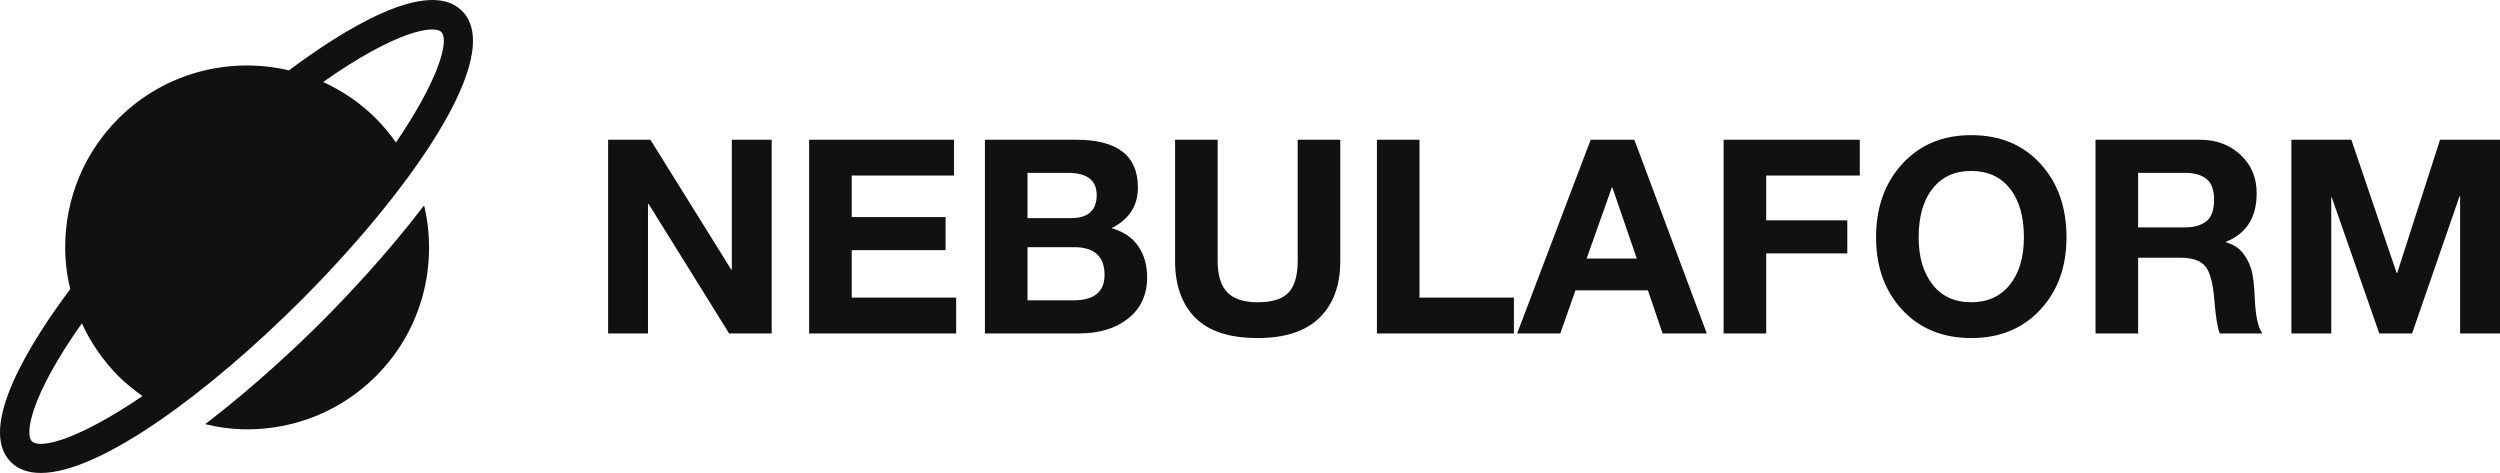
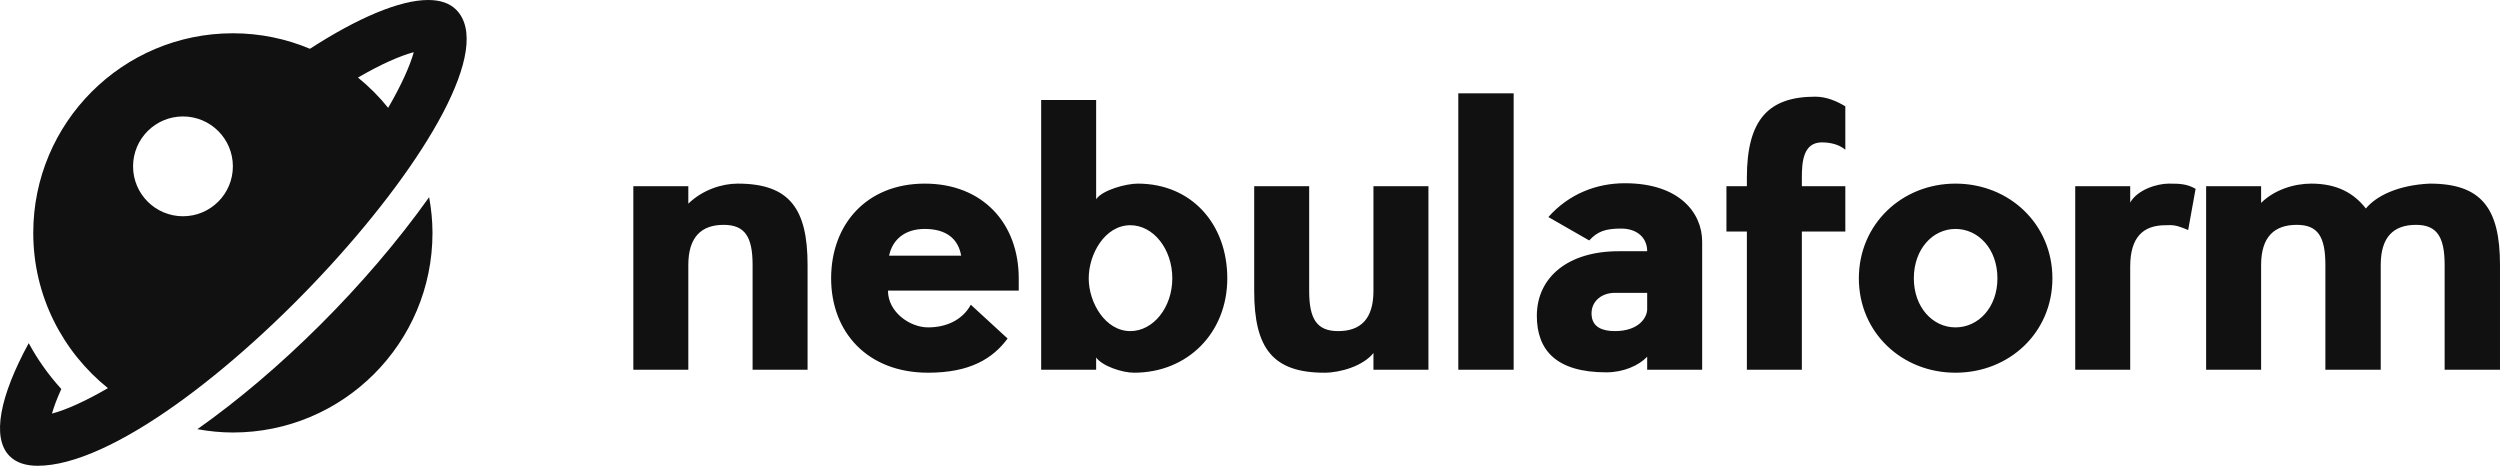
- <svg xmlns="http://www.w3.org/2000/svg" viewBox="0 0 370 69.996" preserveAspectRatio="xMidYMid meet" class="css-1r4bsbq" id="adehfgec" width="370" height="69.996">
-   <defs id="SvgjsDefs3543" />
-   <g id="SvgjsG3544" featurekey="xG21Y3-0" transform="matrix(2.18829,0,0,2.18829,-74.41541,-74.41597)" fill="#111111">
-     <g>
-       <path d="M65.254,34.743c-2.33-2.33-8.17,1.38-11.7,4.02c-0.01,0-0.01,0-0.01,0c-4.02-0.94-8.4,0.14-11.53,3.26   c-2.32,2.32-3.6,5.42-3.6,8.71c0,0.96,0.12,1.9,0.34,2.82c0,0,0,0,0,0.01c-2.64,3.52-6.34,9.37-4.01,11.7   c0.51,0.5,1.19,0.73,2.02,0.73c4.06,0,11.48-5.55,17.58-11.65C61.693,47.003,68.244,37.733,65.254,34.743z M36.154,63.843   c-0.46-0.46-0.14-2.98,3.39-7.97c0.6,1.31,1.43,2.52,2.47,3.57c0.51,0.5,1.06,0.95,1.63,1.35   C39.534,63.593,36.764,64.453,36.154,63.843z M60.784,43.643c-0.4-0.57-0.84-1.11-1.35-1.62c-1.06-1.06-2.28-1.88-3.57-2.47   c5-3.53,7.52-3.85,7.98-3.39C64.443,36.763,63.584,39.543,60.784,43.643z" />
-       <path d="M55.759,55.762c-1.389,1.389-4.418,4.297-7.881,6.931c0.935,0.225,1.889,0.351,2.846,0.351c3.16,0,6.31-1.2,8.71-3.6   c3.135-3.135,4.207-7.532,3.256-11.549C60.134,51.255,57.295,54.225,55.759,55.762z" />
-     </g>
+ <svg xmlns="http://www.w3.org/2000/svg" viewBox="0 0 375 69.867" preserveAspectRatio="xMidYMid meet" class="css-1r4bsbq" id="ffffhfgd" width="375" height="69.867">
+   <defs id="SvgjsDefs3152" />
+   <g id="SvgjsG3153" featurekey="nRdZyp-0" transform="matrix(0.8317483,0,0,0.8317483,-6.656251,-6.653986)" fill="#111111">
+     <path d="M85.393,43.559C85.772,45.652,86,47.798,86,50c0,19.882-16.118,36-36,36c-2.189,0-4.321-0.227-6.402-0.601  C58.324,75.031,74.087,59.466,85.393,43.559z" fill="#111111" />
+     <path d="M90.259,9.741C89.08,8.562,87.363,8,85.211,8c-5.105,0-12.68,3.215-21.311,8.798  C59.625,15,54.932,14,50,14c-19.882,0-36,16.118-36,36c0,11.336,5.275,21.402,13.466,27.999c-4.126,2.396-7.579,3.921-10.087,4.592  c0.337-1.217,0.893-2.709,1.682-4.437c-2.302-2.525-4.267-5.293-5.877-8.27c-5.19,9.512-6.753,17.064-3.442,20.375  C10.92,91.438,12.637,92,14.789,92C41.138,92,103.848,23.33,90.259,9.741z M82.622,17.409c-0.659,2.382-2.165,5.821-4.618,10.04  c-1.617-2.009-3.439-3.842-5.444-5.463C76.678,19.595,80.118,18.079,82.622,17.409z M41,29c4.971,0,9,4.029,9,9s-4.029,9-9,9  s-9-4.029-9-9S36.029,29,41,29z" fill="#111111" />
  </g>
-   <g id="SvgjsG3545" featurekey="n48U4P-0" transform="matrix(2.007457,0,0,2.007457,87.22971,9.199884)" fill="#111111">
-     <path d="M4.5 5.72 l5.96 9.58 l0.04 0 l0 -9.58 l2.94 0 l0 14.28 l-3.14 0 l-5.94 -9.56 l-0.04 0 l0 9.56 l-2.94 0 l0 -14.28 l3.12 0 z M26.88 5.72 l0 2.64 l-7.54 0 l0 3.06 l6.92 0 l0 2.44 l-6.92 0 l0 3.5 l7.7 0 l0 2.64 l-10.84 0 l0 -14.28 l10.68 0 z M35.9 5.72 c3.027 0 4.54 1.173 4.54 3.52 c0 1.347 -0.647 2.347 -1.94 3 c0.88 0.253 1.537 0.697 1.97 1.33 s0.65 1.397 0.65 2.29 c0 1.28 -0.463 2.29 -1.39 3.03 s-2.143 1.11 -3.65 1.11 l-6.92 0 l0 -14.28 l6.74 0 z M35.5 11.5 c1.267 0 1.9 -0.567 1.9 -1.7 c0 -1.093 -0.707 -1.64 -2.12 -1.64 l-2.98 0 l0 3.34 l3.2 0 z M35.68 17.56 c1.533 0 2.3 -0.627 2.3 -1.88 c0 -1.36 -0.747 -2.04 -2.24 -2.04 l-3.44 0 l0 3.92 l3.38 0 z M46.32 5.72 l-0 8.94 c0 1.053 0.237 1.823 0.71 2.31 s1.217 0.73 2.23 0.73 c1.093 0 1.86 -0.243 2.3 -0.73 s0.66 -1.257 0.66 -2.31 l0 -8.94 l3.14 0 l0 8.94 c0 1.787 -0.51 3.18 -1.53 4.18 s-2.543 1.5 -4.57 1.5 c-2.067 0 -3.597 -0.5 -4.59 -1.5 s-1.49 -2.393 -1.49 -4.18 l0 -8.94 l3.14 0 z M61.2 5.72 l0 11.64 l6.96 0 l0 2.64 l-10.1 0 l0 -14.28 l3.14 0 z M77.04 5.72 l5.34 14.28 l-3.26 0 l-1.08 -3.18 l-5.34 0 l-1.12 3.18 l-3.18 0 l5.42 -14.28 l3.22 0 z M75.38 9.24 l-1.86 5.24 l3.7 0 l-1.8 -5.24 l-0.04 0 z M93.66 5.72 l0 2.64 l-6.9 0 l0 3.3 l5.98 0 l0 2.44 l-5.98 0 l0 5.9 l-3.14 0 l0 -14.28 l10.04 0 z M101.88 5.38 c2.107 0 3.803 0.7 5.09 2.1 s1.93 3.213 1.93 5.44 c0 2.173 -0.647 3.953 -1.94 5.34 s-2.987 2.08 -5.08 2.08 c-2.107 0 -3.803 -0.693 -5.09 -2.08 s-1.93 -3.167 -1.93 -5.34 c0 -2.213 0.647 -4.023 1.94 -5.43 s2.987 -2.11 5.08 -2.11 z M98 12.92 c0 1.44 0.34 2.597 1.02 3.47 s1.633 1.31 2.86 1.31 c1.2 0 2.147 -0.43 2.84 -1.29 s1.04 -2.023 1.04 -3.49 c0 -1.533 -0.343 -2.733 -1.03 -3.6 s-1.643 -1.3 -2.87 -1.3 c-1.2 0 -2.143 0.433 -2.83 1.3 s-1.03 2.067 -1.03 3.6 z M118.74 5.72 c1.2 0 2.197 0.37 2.99 1.11 s1.19 1.683 1.19 2.83 c0 1.787 -0.753 2.98 -2.26 3.58 l0 0.04 c0.507 0.147 0.903 0.39 1.19 0.73 s0.503 0.737 0.65 1.19 s0.24 1.18 0.28 2.18 c0.053 1.307 0.24 2.18 0.56 2.62 l-3.14 0 c-0.173 -0.44 -0.307 -1.267 -0.4 -2.48 c-0.107 -1.28 -0.34 -2.117 -0.7 -2.51 s-0.947 -0.59 -1.76 -0.59 l-3.16 0 l0 5.58 l-3.14 0 l0 -14.28 l7.7 0 z M117.64 12.18 c0.667 0 1.19 -0.15 1.57 -0.45 s0.57 -0.83 0.57 -1.59 c0 -0.72 -0.187 -1.23 -0.56 -1.53 s-0.907 -0.45 -1.6 -0.45 l-3.44 0 l0 4.02 l3.46 0 z M129.9 5.72 l3.34 9.82 l0.04 0 l3.16 -9.82 l4.42 0 l0 14.28 l-2.94 0 l0 -10.12 l-0.04 0 l-3.5 10.12 l-2.42 0 l-3.5 -10.02 l-0.04 0 l0 10.02 l-2.94 0 l0 -14.28 l4.42 0 z" />
+   <g id="SvgjsG3154" featurekey="Q4qmbg-0" transform="matrix(2.786364,0,0,2.786364,92.77091,-0.2661849)" fill="#111111">
+     <path d="M10.18 14.36 l0 5.64 l-2.96 0 l0 -5.64 c0 -1.5 -0.4 -2.16 -1.56 -2.16 c-1.2 0 -1.9 0.66 -1.9 2.16 l0 5.64 l-2.96 0 l0 -9.88 l2.96 0 l0 0.94 c0.76 -0.74 1.8 -1.08 2.66 -1.08 c2.78 0 3.76 1.34 3.76 4.38 z M21.548 15.08 l0 0.66 l-7.04 0 c0 1.16 1.18 1.98 2.16 1.98 c0.96 0 1.84 -0.38 2.3 -1.22 l1.98 1.82 c-0.8 1.08 -2.02 1.84 -4.28 1.84 c-3.24 0 -5.22 -2.16 -5.22 -5.08 s1.92 -5.1 5.04 -5.1 s5.06 2.14 5.06 5.1 z M14.568 13.86 l3.88 0 c-0.16 -0.94 -0.84 -1.44 -1.96 -1.44 c-1.08 0 -1.74 0.58 -1.92 1.44 z M27.955 9.98 c2.9 0 4.82 2.18 4.82 5.1 s-2.12 5.08 -5.02 5.08 c-0.64 0 -1.72 -0.36 -2.04 -0.82 l0 0.66 l-2.96 0 l0 -14.52 l2.96 0 l0 5.34 c0.34 -0.5 1.62 -0.84 2.24 -0.84 z M27.555 17.92 c1.24 0 2.26 -1.28 2.26 -2.84 c0 -1.58 -1.02 -2.86 -2.26 -2.86 c-1.36 0 -2.24 1.54 -2.24 2.86 s0.9 2.84 2.24 2.84 z M34.223 15.76 l0 -5.64 l2.96 0 l0 5.64 c0 1.52 0.42 2.16 1.56 2.16 c1.2 0 1.9 -0.64 1.9 -2.16 l0 -5.64 l2.96 0 l0 9.88 l-2.96 0 l0 -0.9 c-0.56 0.7 -1.78 1.06 -2.64 1.06 c-2.78 0 -3.78 -1.32 -3.78 -4.4 z M48.191 5.12 l0 14.88 l-2.98 0 l0 -14.88 l2.98 0 z M52.259 13.04 l-2.2 -1.26 c1.1 -1.24 2.58 -1.82 4.12 -1.82 c2.96 0 4.16 1.62 4.16 3.14 l0 6.9 l-2.96 0 l0 -0.7 c-0.46 0.48 -1.28 0.84 -2.2 0.84 c-2.7 0 -3.74 -1.2 -3.74 -3.04 c0 -2.08 1.68 -3.48 4.4 -3.48 l1.54 0 c0 -0.74 -0.56 -1.22 -1.4 -1.22 c-0.86 0 -1.28 0.16 -1.72 0.64 z M55.379 16.74 l0 -0.88 l-1.74 0 c-0.78 0 -1.36 0.54 -1.24 1.3 c0.08 0.54 0.56 0.76 1.24 0.76 c1.3 0 1.74 -0.74 1.74 -1.18 z M66.046 5.82 l0 2.34 c-0.42 -0.38 -1.08 -0.4 -1.26 -0.4 c-1.02 0 -1.08 1.08 -1.08 1.9 l0 0.46 l2.34 0 l0 2.44 l-2.34 0 l0 7.44 l-2.96 0 l0 -7.44 l-1.1 0 l0 -2.44 l1.1 0 l0 -0.46 c0 -3.12 1.16 -4.36 3.68 -4.36 c0.6 0 1.16 0.24 1.62 0.52 z M71.974 12.42 c-1.22 0 -2.24 1.08 -2.24 2.66 c0 1.56 1.02 2.64 2.24 2.64 c1.24 0 2.26 -1.08 2.26 -2.64 c0 -1.58 -1.02 -2.66 -2.26 -2.66 z M71.974 9.98 c2.9 0 5.22 2.18 5.22 5.1 s-2.32 5.08 -5.22 5.08 c-2.88 0 -5.2 -2.16 -5.2 -5.08 s2.32 -5.1 5.2 -5.1 z M84.902 10.26 l-0.4 2.22 c-0.74 -0.32 -0.88 -0.26 -1.22 -0.26 c-1.2 0 -1.9 0.64 -1.9 2.22 l0 5.56 l-2.96 0 l0 -9.88 l2.96 0 l0 0.88 c0.38 -0.68 1.42 -1.02 2.08 -1.02 c0.62 0 0.98 0.02 1.44 0.28 z M101.289 20 l-2.98 0 l0 -5.64 c0 -1.52 -0.42 -2.16 -1.54 -2.16 c-1.2 0 -1.9 0.64 -1.9 2.16 l0 5.64 l-2.98 0 l0 -5.64 c0 -1.52 -0.4 -2.16 -1.54 -2.16 c-1.2 0 -1.92 0.64 -1.92 2.16 l0 5.64 l-2.96 0 l0 -9.88 l2.96 0 l0 0.9 c0.7 -0.7 1.76 -1.04 2.7 -1.04 c1.4 0 2.3 0.52 2.94 1.34 c0.54 -0.66 1.7 -1.26 3.44 -1.34 c2.78 0 3.78 1.32 3.78 4.38 l0 5.64 z" fill="#111111" />
  </g>
</svg>
